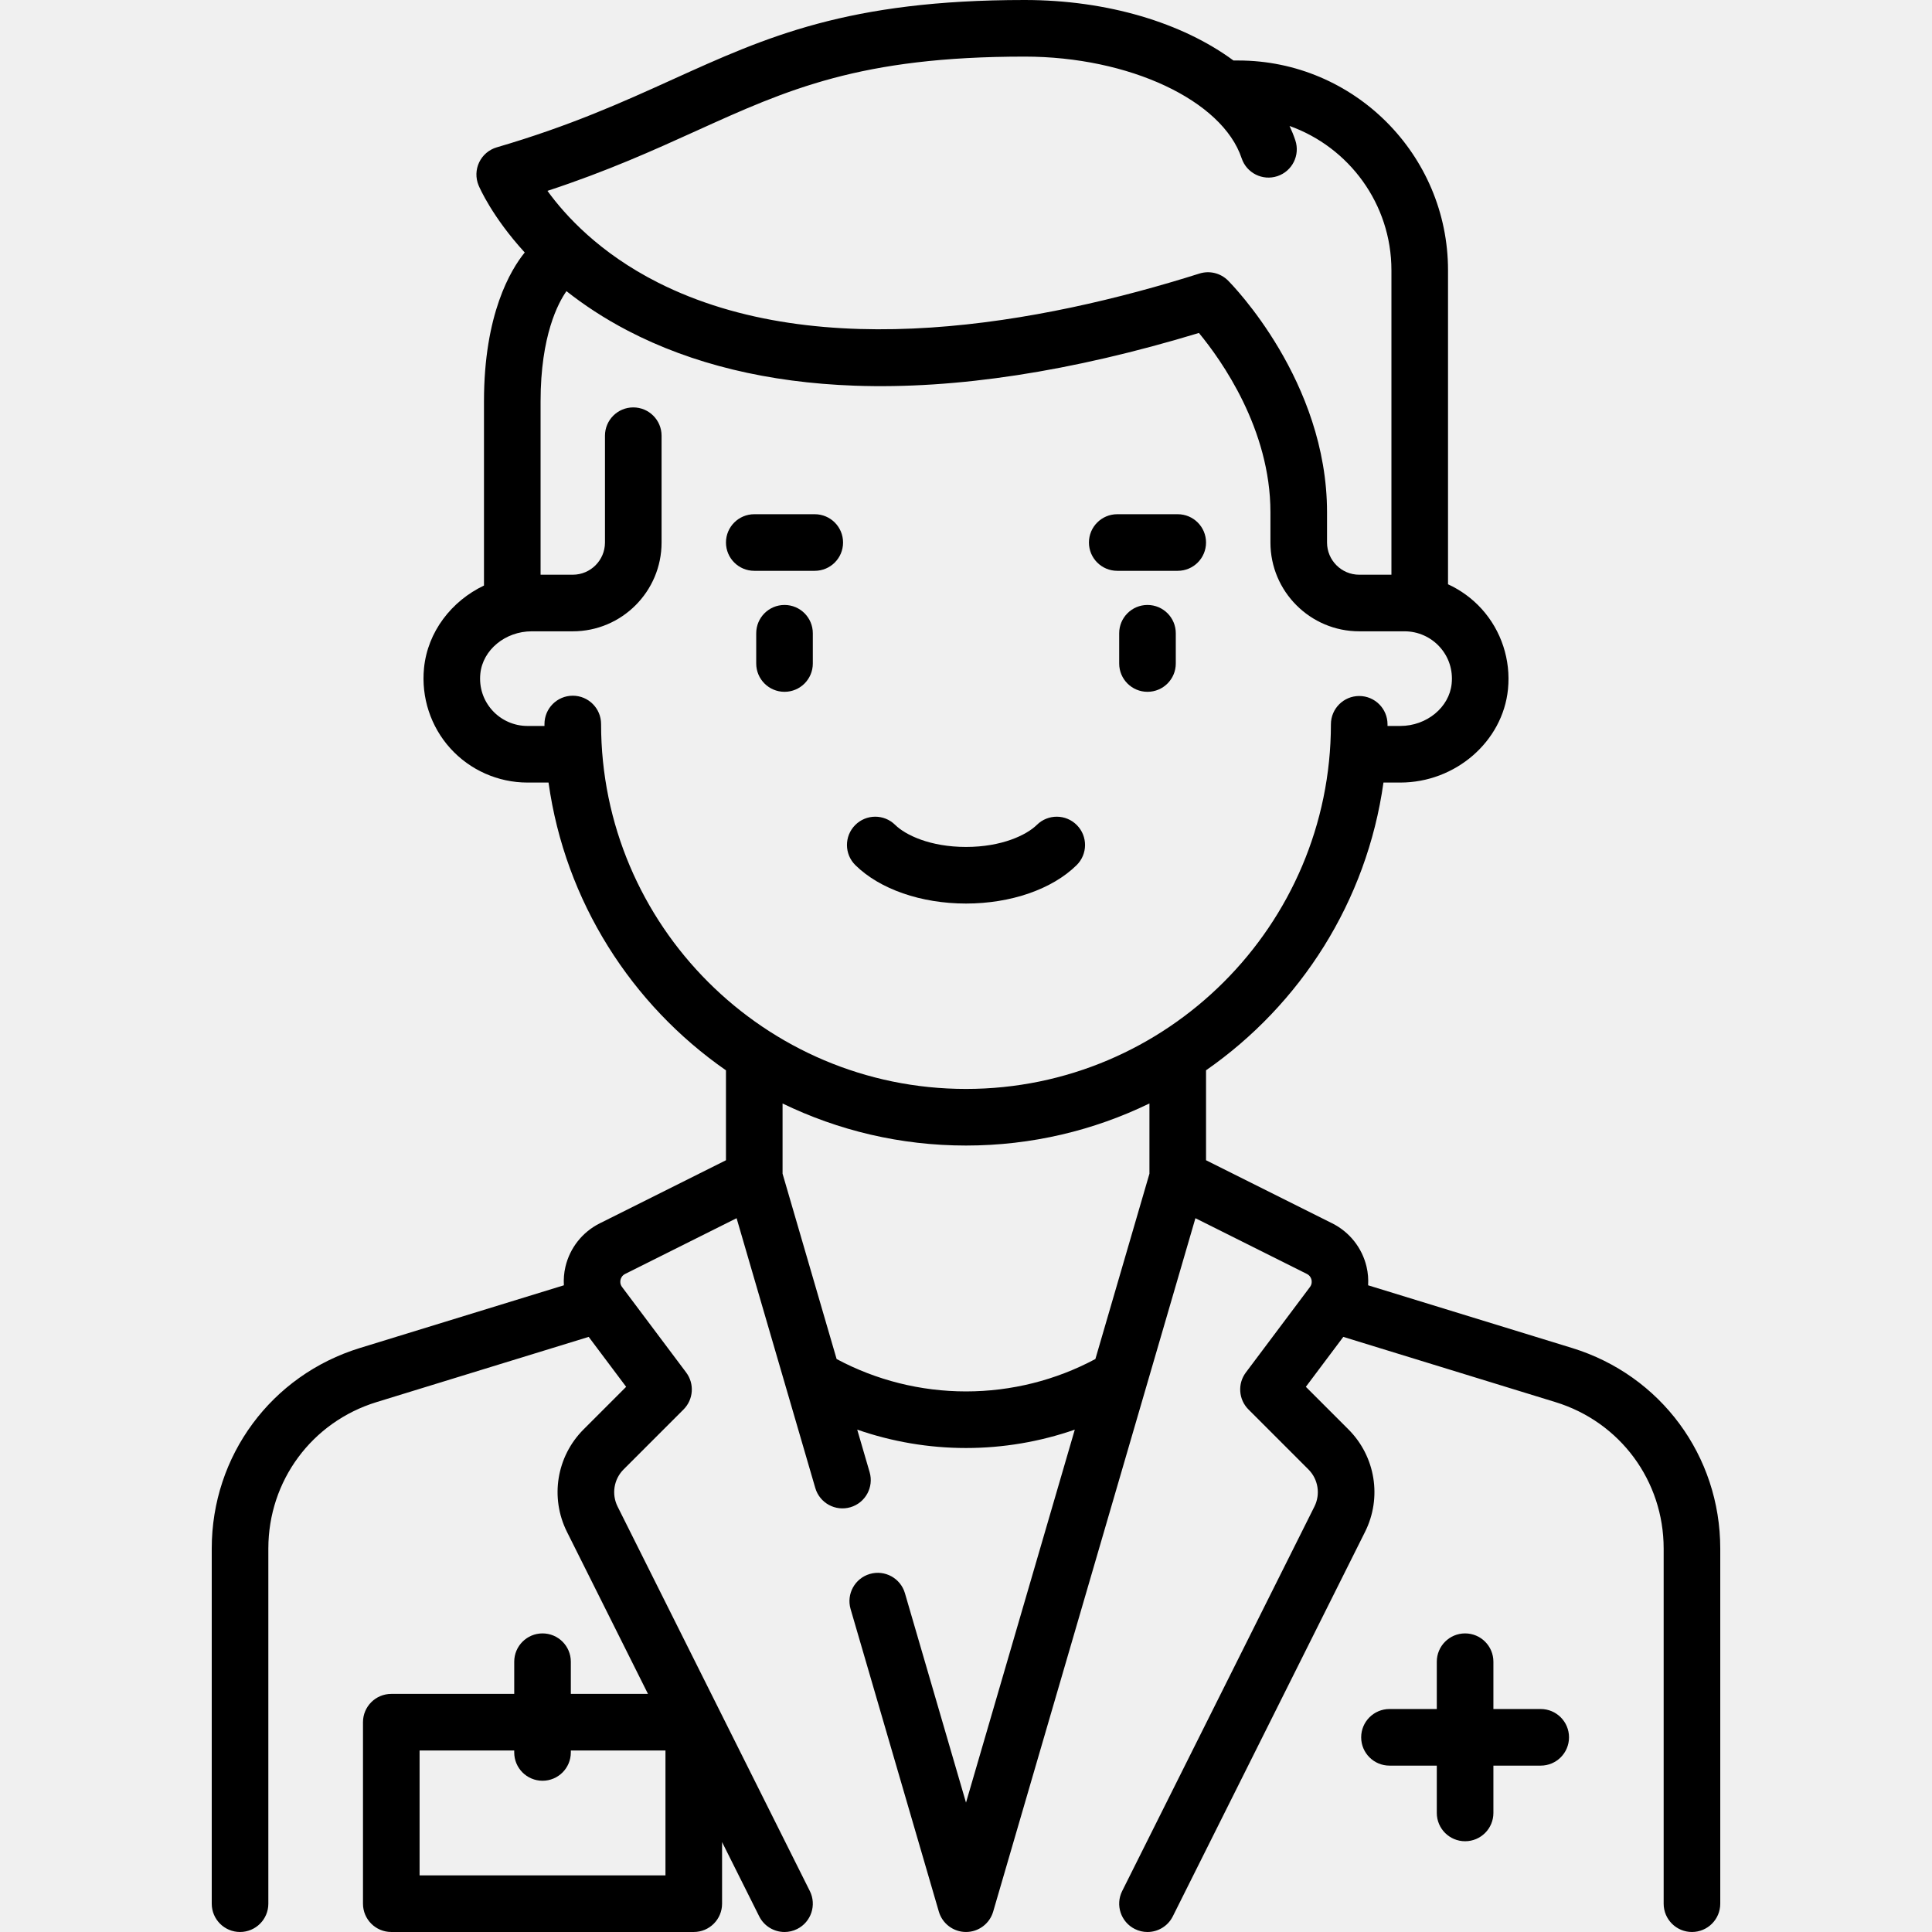
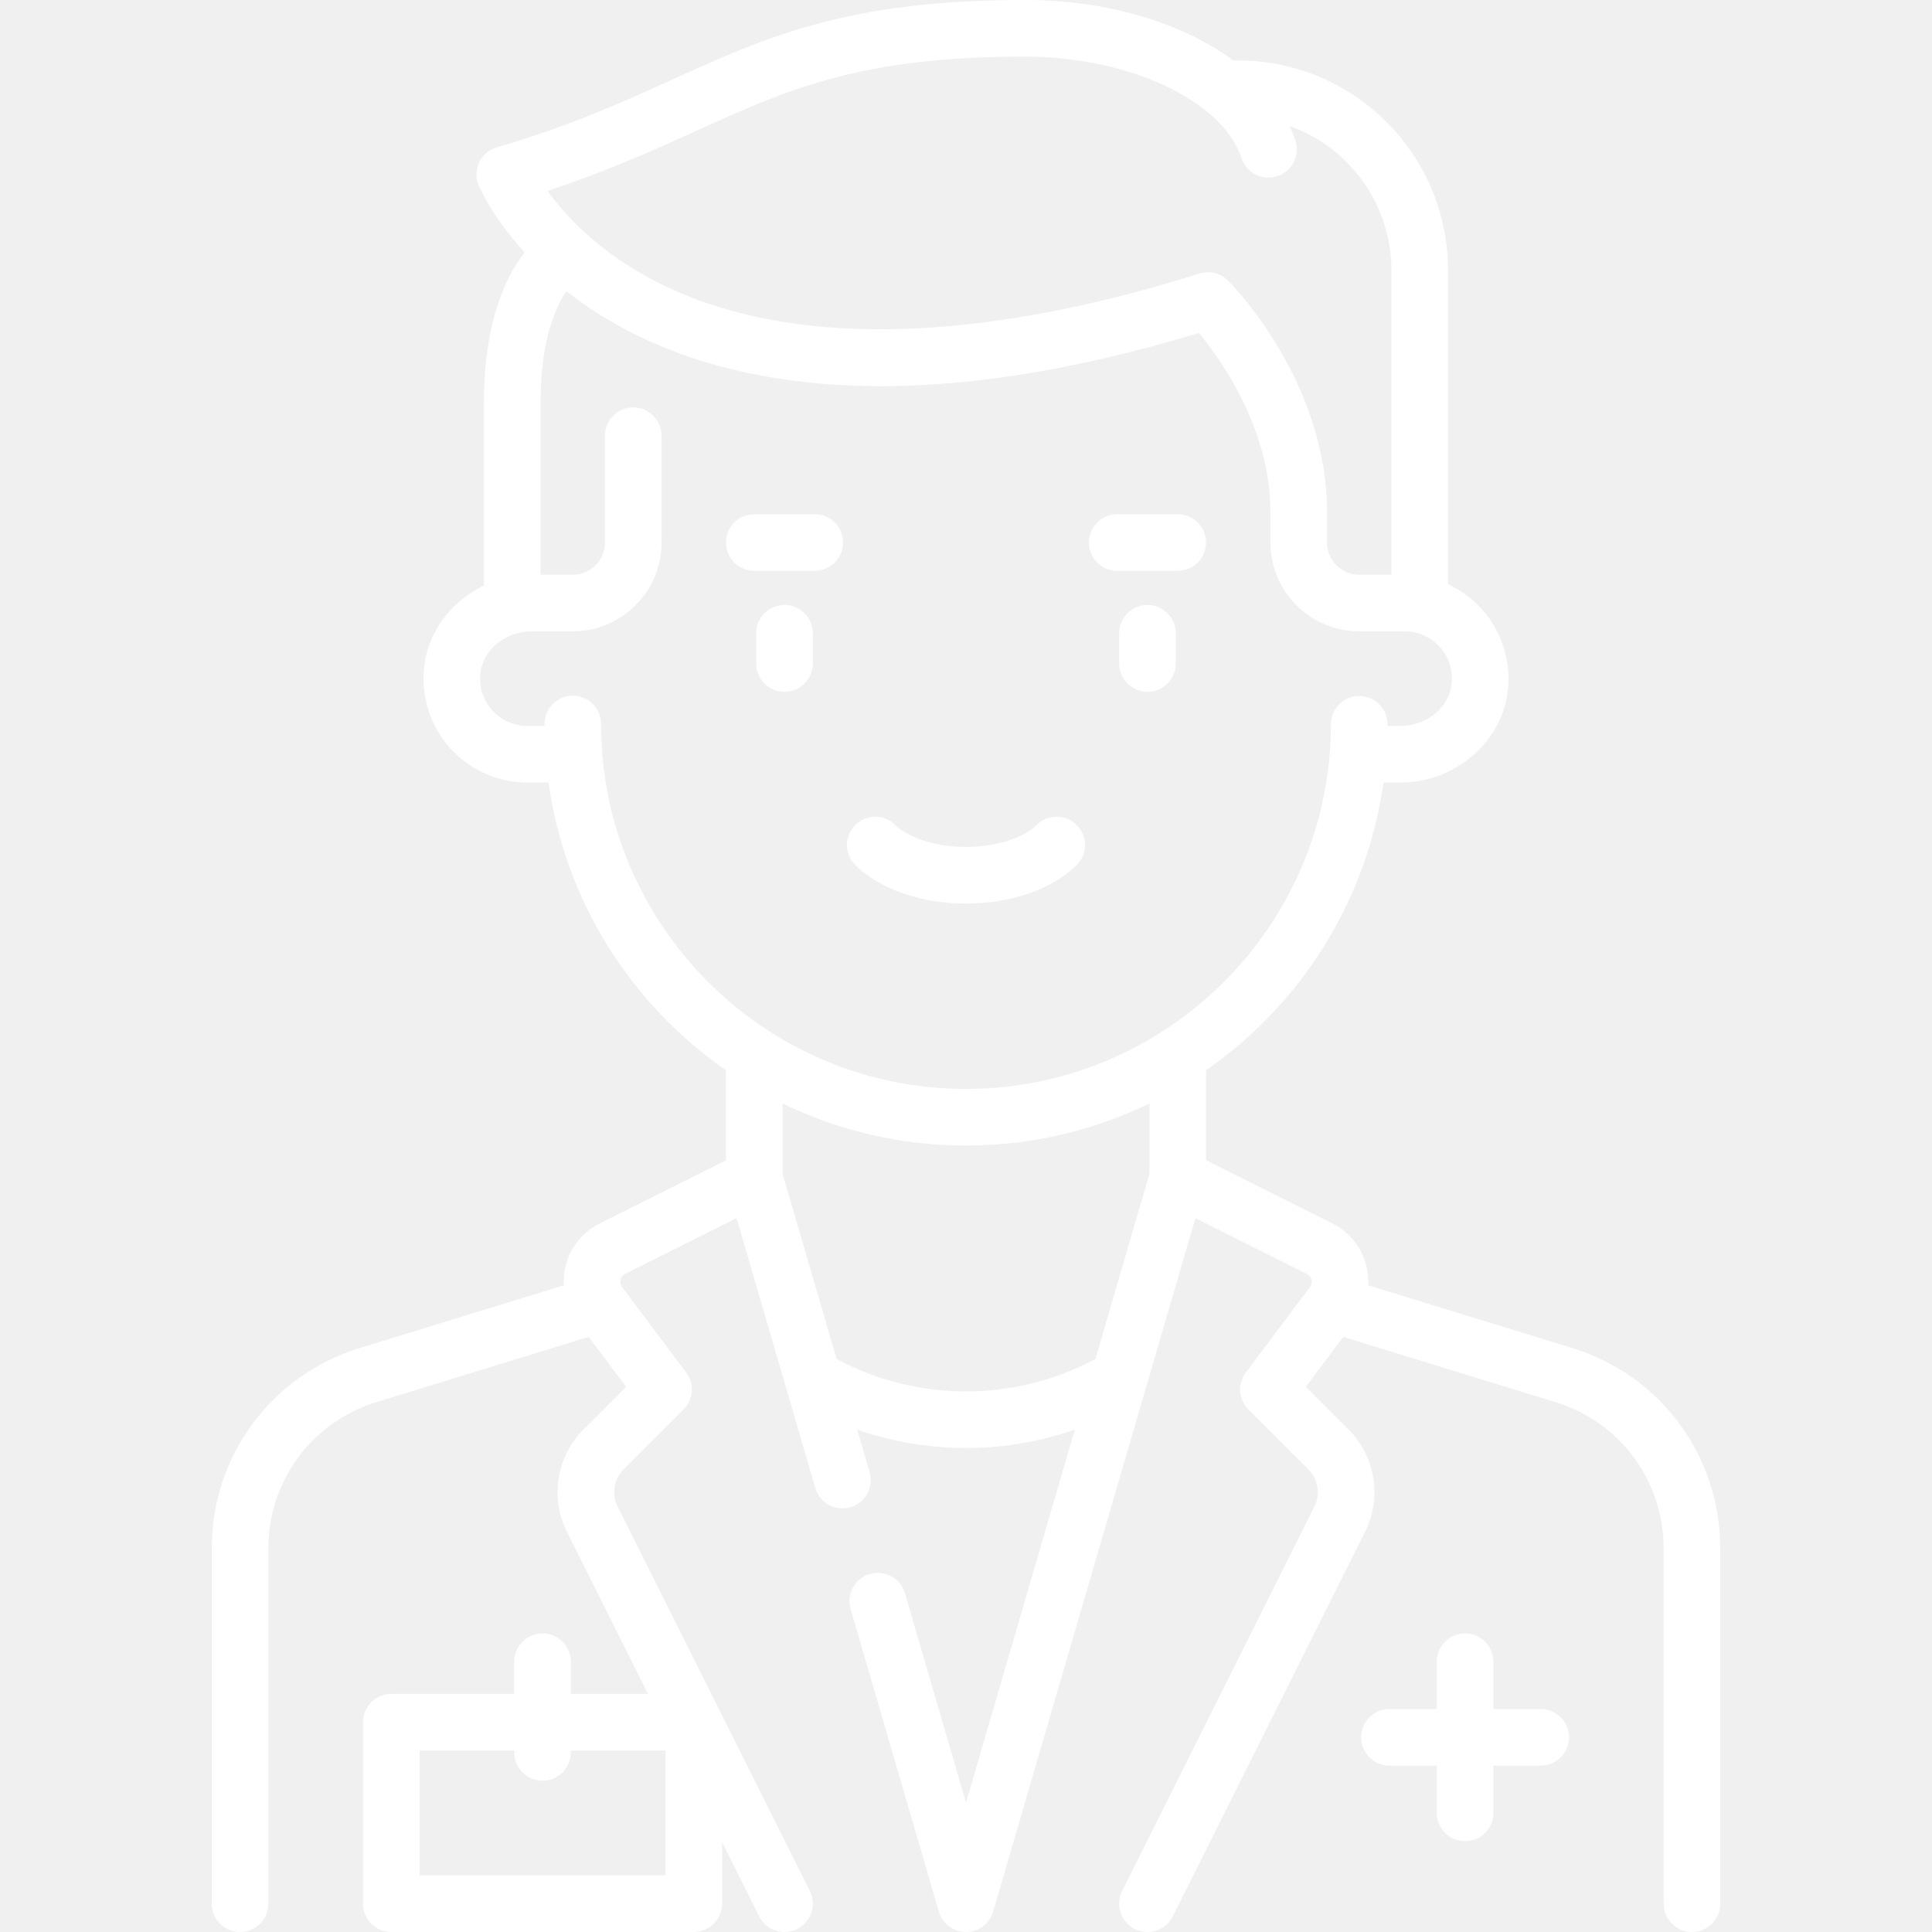
<svg xmlns="http://www.w3.org/2000/svg" version="1.1" id="Capa_1" x="0px" y="0px" viewBox="0 0 512.003 512.003" style="enable-background:new 0 0 512.003 512.003;" xml:space="preserve">
-   <g>
-     <g>
-       <path d="M207.906,160.322c-4.142,0-7.5,3.357-7.5,7.5v8.017c0,4.143,3.358,7.5,7.5,7.5c4.142,0,7.5-3.357,7.5-7.5v-8.017    C215.406,163.68,212.047,160.322,207.906,160.322z" />
+   <defs id="defs77" />
+   <g id="g6">
+     <g id="g4">
+       <path d="M207.906,160.322c-4.142,0-7.5,3.357-7.5,7.5v8.017c0,4.143,3.358,7.5,7.5,7.5c4.142,0,7.5-3.357,7.5-7.5v-8.017    C215.406,163.68,212.047,160.322,207.906,160.322z" id="path2" style="fill:#ffffff;fill-opacity:1" />
    </g>
  </g>
-   <g>
-     <g>
-       <path d="M304.098,160.322c-4.143,0-7.5,3.357-7.5,7.5v8.017c0,4.143,3.357,7.5,7.5,7.5s7.5-3.357,7.5-7.5v-8.017    C311.598,163.68,308.24,160.322,304.098,160.322z" />
+   <g id="g12">
+     <g id="g10">
+       <path d="M304.098,160.322c-4.143,0-7.5,3.357-7.5,7.5v8.017c0,4.143,3.357,7.5,7.5,7.5s7.5-3.357,7.5-7.5v-8.017    C311.598,163.68,308.24,160.322,304.098,160.322z" id="path8" style="fill:#ffffff;fill-opacity:1" />
    </g>
  </g>
-   <g>
-     <g>
-       <path d="M285.389,218.669c-2.908-2.951-7.657-2.981-10.605-0.072c-2.738,2.7-9.3,5.854-18.782,5.854    c-9.482,0-16.043-3.154-18.781-5.854c-2.95-2.911-7.699-2.878-10.606,0.071c-2.909,2.949-2.877,7.697,0.071,10.606    c6.459,6.372,17.418,10.177,29.316,10.177c11.897,0,22.856-3.805,29.315-10.177C288.266,226.366,288.298,221.617,285.389,218.669z    " />
+   <g id="g18">
+     <g id="g16">
+       <path d="M285.389,218.669c-2.908-2.951-7.657-2.981-10.605-0.072c-2.738,2.7-9.3,5.854-18.782,5.854    c-9.482,0-16.043-3.154-18.781-5.854c-2.95-2.911-7.699-2.878-10.606,0.071c-2.909,2.949-2.877,7.697,0.071,10.606    c6.459,6.372,17.418,10.177,29.316,10.177c11.897,0,22.856-3.805,29.315-10.177C288.266,226.366,288.298,221.617,285.389,218.669z    " id="path14" style="fill:#ffffff;fill-opacity:1" />
    </g>
  </g>
-   <g>
-     <g>
-       <path d="M215.921,136.274H199.89c-4.142,0-7.5,3.357-7.5,7.5s3.358,7.5,7.5,7.5h16.032c4.142,0,7.5-3.357,7.5-7.5    S220.063,136.274,215.921,136.274z" />
+   <g id="g24">
+     <g id="g22">
+       <path d="M215.921,136.274H199.89c-4.142,0-7.5,3.357-7.5,7.5s3.358,7.5,7.5,7.5h16.032c4.142,0,7.5-3.357,7.5-7.5    S220.063,136.274,215.921,136.274z" id="path20" style="fill:#ffffff;fill-opacity:1" />
    </g>
  </g>
-   <g>
-     <g>
-       <path d="M312.114,136.274h-16.032c-4.143,0-7.5,3.357-7.5,7.5s3.358,7.5,7.5,7.5h16.032c4.143,0,7.5-3.357,7.5-7.5    S316.257,136.274,312.114,136.274z" />
+   <g id="g30">
+     <g id="g28">
+       <path d="M312.114,136.274h-16.032c-4.143,0-7.5,3.357-7.5,7.5s3.358,7.5,7.5,7.5h16.032c4.143,0,7.5-3.357,7.5-7.5    S316.257,136.274,312.114,136.274z" id="path26" style="fill:#ffffff;fill-opacity:1" />
    </g>
  </g>
-   <g>
-     <g>
-       <path d="M416.63,357.239l-54.059-16.62c0.088-1.633-0.032-3.285-0.417-4.917c-1.184-5.011-4.503-9.206-9.108-11.509    l-33.432-16.715V283.64c25.013-17.396,42.617-44.741,47.019-76.253h4.458c14.617,0,27.155-10.861,28.543-24.728    c0.778-7.771-1.764-15.529-6.974-21.286c-2.521-2.787-5.568-4.992-8.917-6.533V71.629c0-30.656-24.94-55.597-55.597-55.597    c-0.039,0-0.561,0-1.268,0.001C313.375,6.073,293.538,0,271.533,0c-46.849,0-68.372,9.76-93.292,21.061    c-13.313,6.037-27.078,12.279-46.59,17.985c-2.048,0.599-3.745,2.042-4.664,3.969c-0.919,1.926-0.974,4.153-0.151,6.122    c0.228,0.546,3.579,8.325,12.224,17.775c-3.733,4.595-10.799,16.346-10.799,39.453v48.809c-8.63,4.115-14.929,12.266-15.89,21.857    c-0.779,7.771,1.762,15.53,6.972,21.289c5.213,5.762,12.658,9.066,20.426,9.066h5.598c4.398,31.522,22.003,58.87,47.022,76.264    v23.827l-33.433,16.715c-4.605,2.304-7.925,6.499-9.108,11.51c-0.385,1.631-0.504,3.283-0.417,4.916l-54.059,16.62    c-23.481,7.22-39.258,28.575-39.258,53.142v94.12c0,4.143,3.358,7.5,7.5,7.5c4.142,0,7.5-3.357,7.5-7.5v-94.119    c0-17.938,11.52-33.532,28.667-38.804l56.231-17.288l9.925,13.234L154.661,378.8c-7.174,7.173-8.946,18.089-4.409,27.164    l21.47,42.939h-20.445v-8.532c0-4.143-3.358-7.5-7.5-7.5c-4.142,0-7.5,3.357-7.5,7.5v8.532h-32.581c-4.142,0-7.5,3.357-7.5,7.5    V504.5c0,4.143,3.358,7.5,7.5,7.5h80.162c4.142,0,7.5-3.357,7.5-7.5v-16.326l9.84,19.681c1.314,2.628,3.962,4.147,6.714,4.147    c1.127,0,2.271-0.256,3.348-0.794c3.705-1.853,5.207-6.357,3.354-10.063l-50.945-101.891c-1.645-3.29-1.002-7.247,1.599-9.849    l15.877-15.878c2.639-2.639,2.936-6.817,0.697-9.803l-16.992-22.655c-0.565-0.754-0.494-1.527-0.401-1.921    c0.093-0.395,0.375-1.118,1.218-1.54l29.54-14.77l20.854,71.499c1.16,3.978,5.322,6.258,9.3,5.101c3.977-1.16,6.26-5.323,5.1-9.3    l-3.287-11.27c9.222,3.205,18.973,4.873,28.83,4.873c9.861,0,19.608-1.663,28.828-4.868l-28.829,98.84l-16.186-55.494    c-1.16-3.978-5.323-6.261-9.3-5.101s-6.26,5.324-5.1,9.3l23.386,80.18c0.934,3.2,3.867,5.4,7.2,5.4c3.333,0,6.267-2.2,7.2-5.4    l53.597-183.76l29.539,14.77c0.844,0.422,1.125,1.146,1.219,1.539c0.093,0.395,0.164,1.168-0.401,1.922l-16.992,22.655    c-2.239,2.985-1.942,7.164,0.696,9.804l15.878,15.878c2.602,2.601,3.243,6.559,1.599,9.848L297.39,501.146    c-1.853,3.705-0.351,8.21,3.354,10.063c1.077,0.539,2.222,0.794,3.349,0.794c2.751,0,5.4-1.52,6.714-4.147l50.945-101.891    c4.537-9.074,2.766-19.99-4.407-27.164l-11.278-11.278l9.924-13.233l56.232,17.289c17.146,5.271,28.666,20.865,28.666,38.804    V504.5c0,4.143,3.357,7.5,7.5,7.5s7.5-3.357,7.5-7.5v-94.119C455.888,385.814,440.112,364.458,416.63,357.239z M176.356,497    h-65.162v-33.097h25.081v0.516c0,4.143,3.358,7.5,7.5,7.5c4.142,0,7.5-3.357,7.5-7.5v-0.516h25.081V497z M184.435,34.722    C208.734,23.703,227.926,15,271.533,15c27.67,0,52.396,11.58,57.515,26.937c1.311,3.93,5.555,6.051,9.487,4.743    c3.929-1.31,6.053-5.558,4.743-9.487c-0.431-1.294-0.946-2.563-1.529-3.809c15.714,5.606,26.995,20.63,26.995,38.245v80.678    h-8.532c-4.705,0-8.532-3.827-8.532-8.532v-8.017c0-34.771-25.174-60.344-26.246-61.416c-1.977-1.978-4.892-2.687-7.562-1.849    c-41.634,13.148-100.337,24.229-143.555,2.362c-15.379-7.782-24.46-17.671-29.236-24.274    C161.002,45.349,173.343,39.752,184.435,34.722z M304.615,311.042l-14.324,49.112c-10.496,5.624-22.288,8.589-34.288,8.589    c-11.993,0-23.796-2.961-34.287-8.581l-14.327-49.12v-18.607c14.705,7.137,31.199,11.147,48.613,11.147    c17.412,0,33.906-4.012,48.613-11.154V311.042z M256.002,288.581c-53.326,0-96.709-43.384-96.709-96.71c0-4.143-3.358-7.5-7.5-7.5    c-4.142,0-7.5,3.357-7.5,7.5v0.516h-4.524c-3.537,0-6.928-1.506-9.303-4.131c-2.406-2.659-3.532-6.114-3.17-9.729    c0.631-6.292,6.613-11.221,13.619-11.221h10.878c12.976,0,23.532-10.557,23.532-23.532v-28.308c0-4.143-3.358-7.5-7.5-7.5    c-4.142,0-7.5,3.357-7.5,7.5v28.308c0,4.705-3.828,8.532-8.532,8.532h-8.532v-45.941c0-17.451,4.69-26.129,6.856-29.206    c4.582,3.614,9.956,7.194,16.246,10.472c16.997,8.859,37.227,13.765,60.127,14.581c26.841,0.965,57.519-3.743,91.24-13.973    c5.952,7.208,18.951,25.475,18.951,47.518v8.017c0,12.976,10.557,23.532,23.532,23.532h12.024c3.537,0,6.928,1.506,9.303,4.131    c2.406,2.659,3.532,6.113,3.17,9.728c-0.63,6.293-6.611,11.222-13.617,11.222h-3.384v-0.438c0-4.141-3.356-7.498-7.497-7.5    c-0.001,0-0.002,0-0.003,0c-4.14,0-7.497,3.354-7.5,7.494C352.668,245.229,309.286,288.581,256.002,288.581z" />
+   <g id="g36">
+     <g id="g34">
+       <path d="M416.63,357.239l-54.059-16.62c0.088-1.633-0.032-3.285-0.417-4.917c-1.184-5.011-4.503-9.206-9.108-11.509    l-33.432-16.715V283.64c25.013-17.396,42.617-44.741,47.019-76.253h4.458c14.617,0,27.155-10.861,28.543-24.728    c0.778-7.771-1.764-15.529-6.974-21.286c-2.521-2.787-5.568-4.992-8.917-6.533V71.629c0-30.656-24.94-55.597-55.597-55.597    c-0.039,0-0.561,0-1.268,0.001C313.375,6.073,293.538,0,271.533,0c-46.849,0-68.372,9.76-93.292,21.061    c-13.313,6.037-27.078,12.279-46.59,17.985c-2.048,0.599-3.745,2.042-4.664,3.969c-0.919,1.926-0.974,4.153-0.151,6.122    c0.228,0.546,3.579,8.325,12.224,17.775c-3.733,4.595-10.799,16.346-10.799,39.453v48.809c-8.63,4.115-14.929,12.266-15.89,21.857    c-0.779,7.771,1.762,15.53,6.972,21.289c5.213,5.762,12.658,9.066,20.426,9.066h5.598c4.398,31.522,22.003,58.87,47.022,76.264    v23.827l-33.433,16.715c-4.605,2.304-7.925,6.499-9.108,11.51c-0.385,1.631-0.504,3.283-0.417,4.916l-54.059,16.62    c-23.481,7.22-39.258,28.575-39.258,53.142v94.12c0,4.143,3.358,7.5,7.5,7.5c4.142,0,7.5-3.357,7.5-7.5v-94.119    c0-17.938,11.52-33.532,28.667-38.804l56.231-17.288l9.925,13.234L154.661,378.8c-7.174,7.173-8.946,18.089-4.409,27.164    l21.47,42.939h-20.445v-8.532c0-4.143-3.358-7.5-7.5-7.5c-4.142,0-7.5,3.357-7.5,7.5v8.532h-32.581c-4.142,0-7.5,3.357-7.5,7.5    V504.5c0,4.143,3.358,7.5,7.5,7.5h80.162c4.142,0,7.5-3.357,7.5-7.5v-16.326l9.84,19.681c1.314,2.628,3.962,4.147,6.714,4.147    c1.127,0,2.271-0.256,3.348-0.794c3.705-1.853,5.207-6.357,3.354-10.063l-50.945-101.891c-1.645-3.29-1.002-7.247,1.599-9.849    l15.877-15.878c2.639-2.639,2.936-6.817,0.697-9.803l-16.992-22.655c-0.565-0.754-0.494-1.527-0.401-1.921    c0.093-0.395,0.375-1.118,1.218-1.54l29.54-14.77l20.854,71.499c1.16,3.978,5.322,6.258,9.3,5.101c3.977-1.16,6.26-5.323,5.1-9.3    l-3.287-11.27c9.222,3.205,18.973,4.873,28.83,4.873c9.861,0,19.608-1.663,28.828-4.868l-28.829,98.84l-16.186-55.494    c-1.16-3.978-5.323-6.261-9.3-5.101s-6.26,5.324-5.1,9.3l23.386,80.18c0.934,3.2,3.867,5.4,7.2,5.4c3.333,0,6.267-2.2,7.2-5.4    l53.597-183.76l29.539,14.77c0.844,0.422,1.125,1.146,1.219,1.539c0.093,0.395,0.164,1.168-0.401,1.922l-16.992,22.655    c-2.239,2.985-1.942,7.164,0.696,9.804l15.878,15.878c2.602,2.601,3.243,6.559,1.599,9.848L297.39,501.146    c-1.853,3.705-0.351,8.21,3.354,10.063c1.077,0.539,2.222,0.794,3.349,0.794c2.751,0,5.4-1.52,6.714-4.147l50.945-101.891    c4.537-9.074,2.766-19.99-4.407-27.164l-11.278-11.278l9.924-13.233l56.232,17.289c17.146,5.271,28.666,20.865,28.666,38.804    V504.5c0,4.143,3.357,7.5,7.5,7.5s7.5-3.357,7.5-7.5v-94.119C455.888,385.814,440.112,364.458,416.63,357.239z M176.356,497    h-65.162v-33.097h25.081v0.516c0,4.143,3.358,7.5,7.5,7.5c4.142,0,7.5-3.357,7.5-7.5v-0.516h25.081V497z M184.435,34.722    C208.734,23.703,227.926,15,271.533,15c27.67,0,52.396,11.58,57.515,26.937c1.311,3.93,5.555,6.051,9.487,4.743    c3.929-1.31,6.053-5.558,4.743-9.487c-0.431-1.294-0.946-2.563-1.529-3.809c15.714,5.606,26.995,20.63,26.995,38.245v80.678    h-8.532c-4.705,0-8.532-3.827-8.532-8.532v-8.017c0-34.771-25.174-60.344-26.246-61.416c-1.977-1.978-4.892-2.687-7.562-1.849    c-41.634,13.148-100.337,24.229-143.555,2.362c-15.379-7.782-24.46-17.671-29.236-24.274    C161.002,45.349,173.343,39.752,184.435,34.722z M304.615,311.042l-14.324,49.112c-10.496,5.624-22.288,8.589-34.288,8.589    c-11.993,0-23.796-2.961-34.287-8.581l-14.327-49.12v-18.607c14.705,7.137,31.199,11.147,48.613,11.147    c17.412,0,33.906-4.012,48.613-11.154V311.042z M256.002,288.581c-53.326,0-96.709-43.384-96.709-96.71c0-4.143-3.358-7.5-7.5-7.5    c-4.142,0-7.5,3.357-7.5,7.5v0.516h-4.524c-3.537,0-6.928-1.506-9.303-4.131c-2.406-2.659-3.532-6.114-3.17-9.729    c0.631-6.292,6.613-11.221,13.619-11.221h10.878c12.976,0,23.532-10.557,23.532-23.532v-28.308c0-4.143-3.358-7.5-7.5-7.5    c-4.142,0-7.5,3.357-7.5,7.5v28.308c0,4.705-3.828,8.532-8.532,8.532h-8.532v-45.941c0-17.451,4.69-26.129,6.856-29.206    c4.582,3.614,9.956,7.194,16.246,10.472c16.997,8.859,37.227,13.765,60.127,14.581c26.841,0.965,57.519-3.743,91.24-13.973    c5.952,7.208,18.951,25.475,18.951,47.518v8.017c0,12.976,10.557,23.532,23.532,23.532h12.024c3.537,0,6.928,1.506,9.303,4.131    c2.406,2.659,3.532,6.113,3.17,9.728c-0.63,6.293-6.611,11.222-13.617,11.222h-3.384v-0.438c0-4.141-3.356-7.498-7.497-7.5    c-0.001,0-0.002,0-0.003,0c-4.14,0-7.497,3.354-7.5,7.494C352.668,245.229,309.286,288.581,256.002,288.581z" id="path32" style="fill:#ffffff;fill-opacity:1" />
    </g>
  </g>
-   <g>
-     <g>
-       <path d="M408.309,452.911h-12.54v-12.54c0-4.143-3.357-7.5-7.5-7.5s-7.5,3.357-7.5,7.5v12.54h-12.541c-4.143,0-7.5,3.357-7.5,7.5    s3.357,7.5,7.5,7.5h12.541v12.54c0,4.143,3.357,7.5,7.5,7.5s7.5-3.357,7.5-7.5v-12.54h12.54c4.143,0,7.5-3.357,7.5-7.5    S412.45,452.911,408.309,452.911z" />
+   <g id="g42">
+     <g id="g40">
+       <path d="M408.309,452.911h-12.54v-12.54c0-4.143-3.357-7.5-7.5-7.5s-7.5,3.357-7.5,7.5v12.54h-12.541c-4.143,0-7.5,3.357-7.5,7.5    s3.357,7.5,7.5,7.5h12.541v12.54c0,4.143,3.357,7.5,7.5,7.5s7.5-3.357,7.5-7.5v-12.54h12.54c4.143,0,7.5-3.357,7.5-7.5    S412.45,452.911,408.309,452.911z" id="path38" style="fill:#ffffff;fill-opacity:1" />
    </g>
  </g>
-   <g>
+   <g id="g44">
</g>
-   <g>
+   <g id="g46">
</g>
-   <g>
+   <g id="g48">
</g>
-   <g>
+   <g id="g50">
</g>
-   <g>
+   <g id="g52">
</g>
-   <g>
+   <g id="g54">
</g>
-   <g>
+   <g id="g56">
</g>
-   <g>
+   <g id="g58">
</g>
-   <g>
+   <g id="g60">
</g>
-   <g>
+   <g id="g62">
</g>
-   <g>
+   <g id="g64">
</g>
-   <g>
+   <g id="g66">
</g>
-   <g>
+   <g id="g68">
</g>
-   <g>
+   <g id="g70">
</g>
-   <g>
+   <g id="g72">
</g>
</svg>
